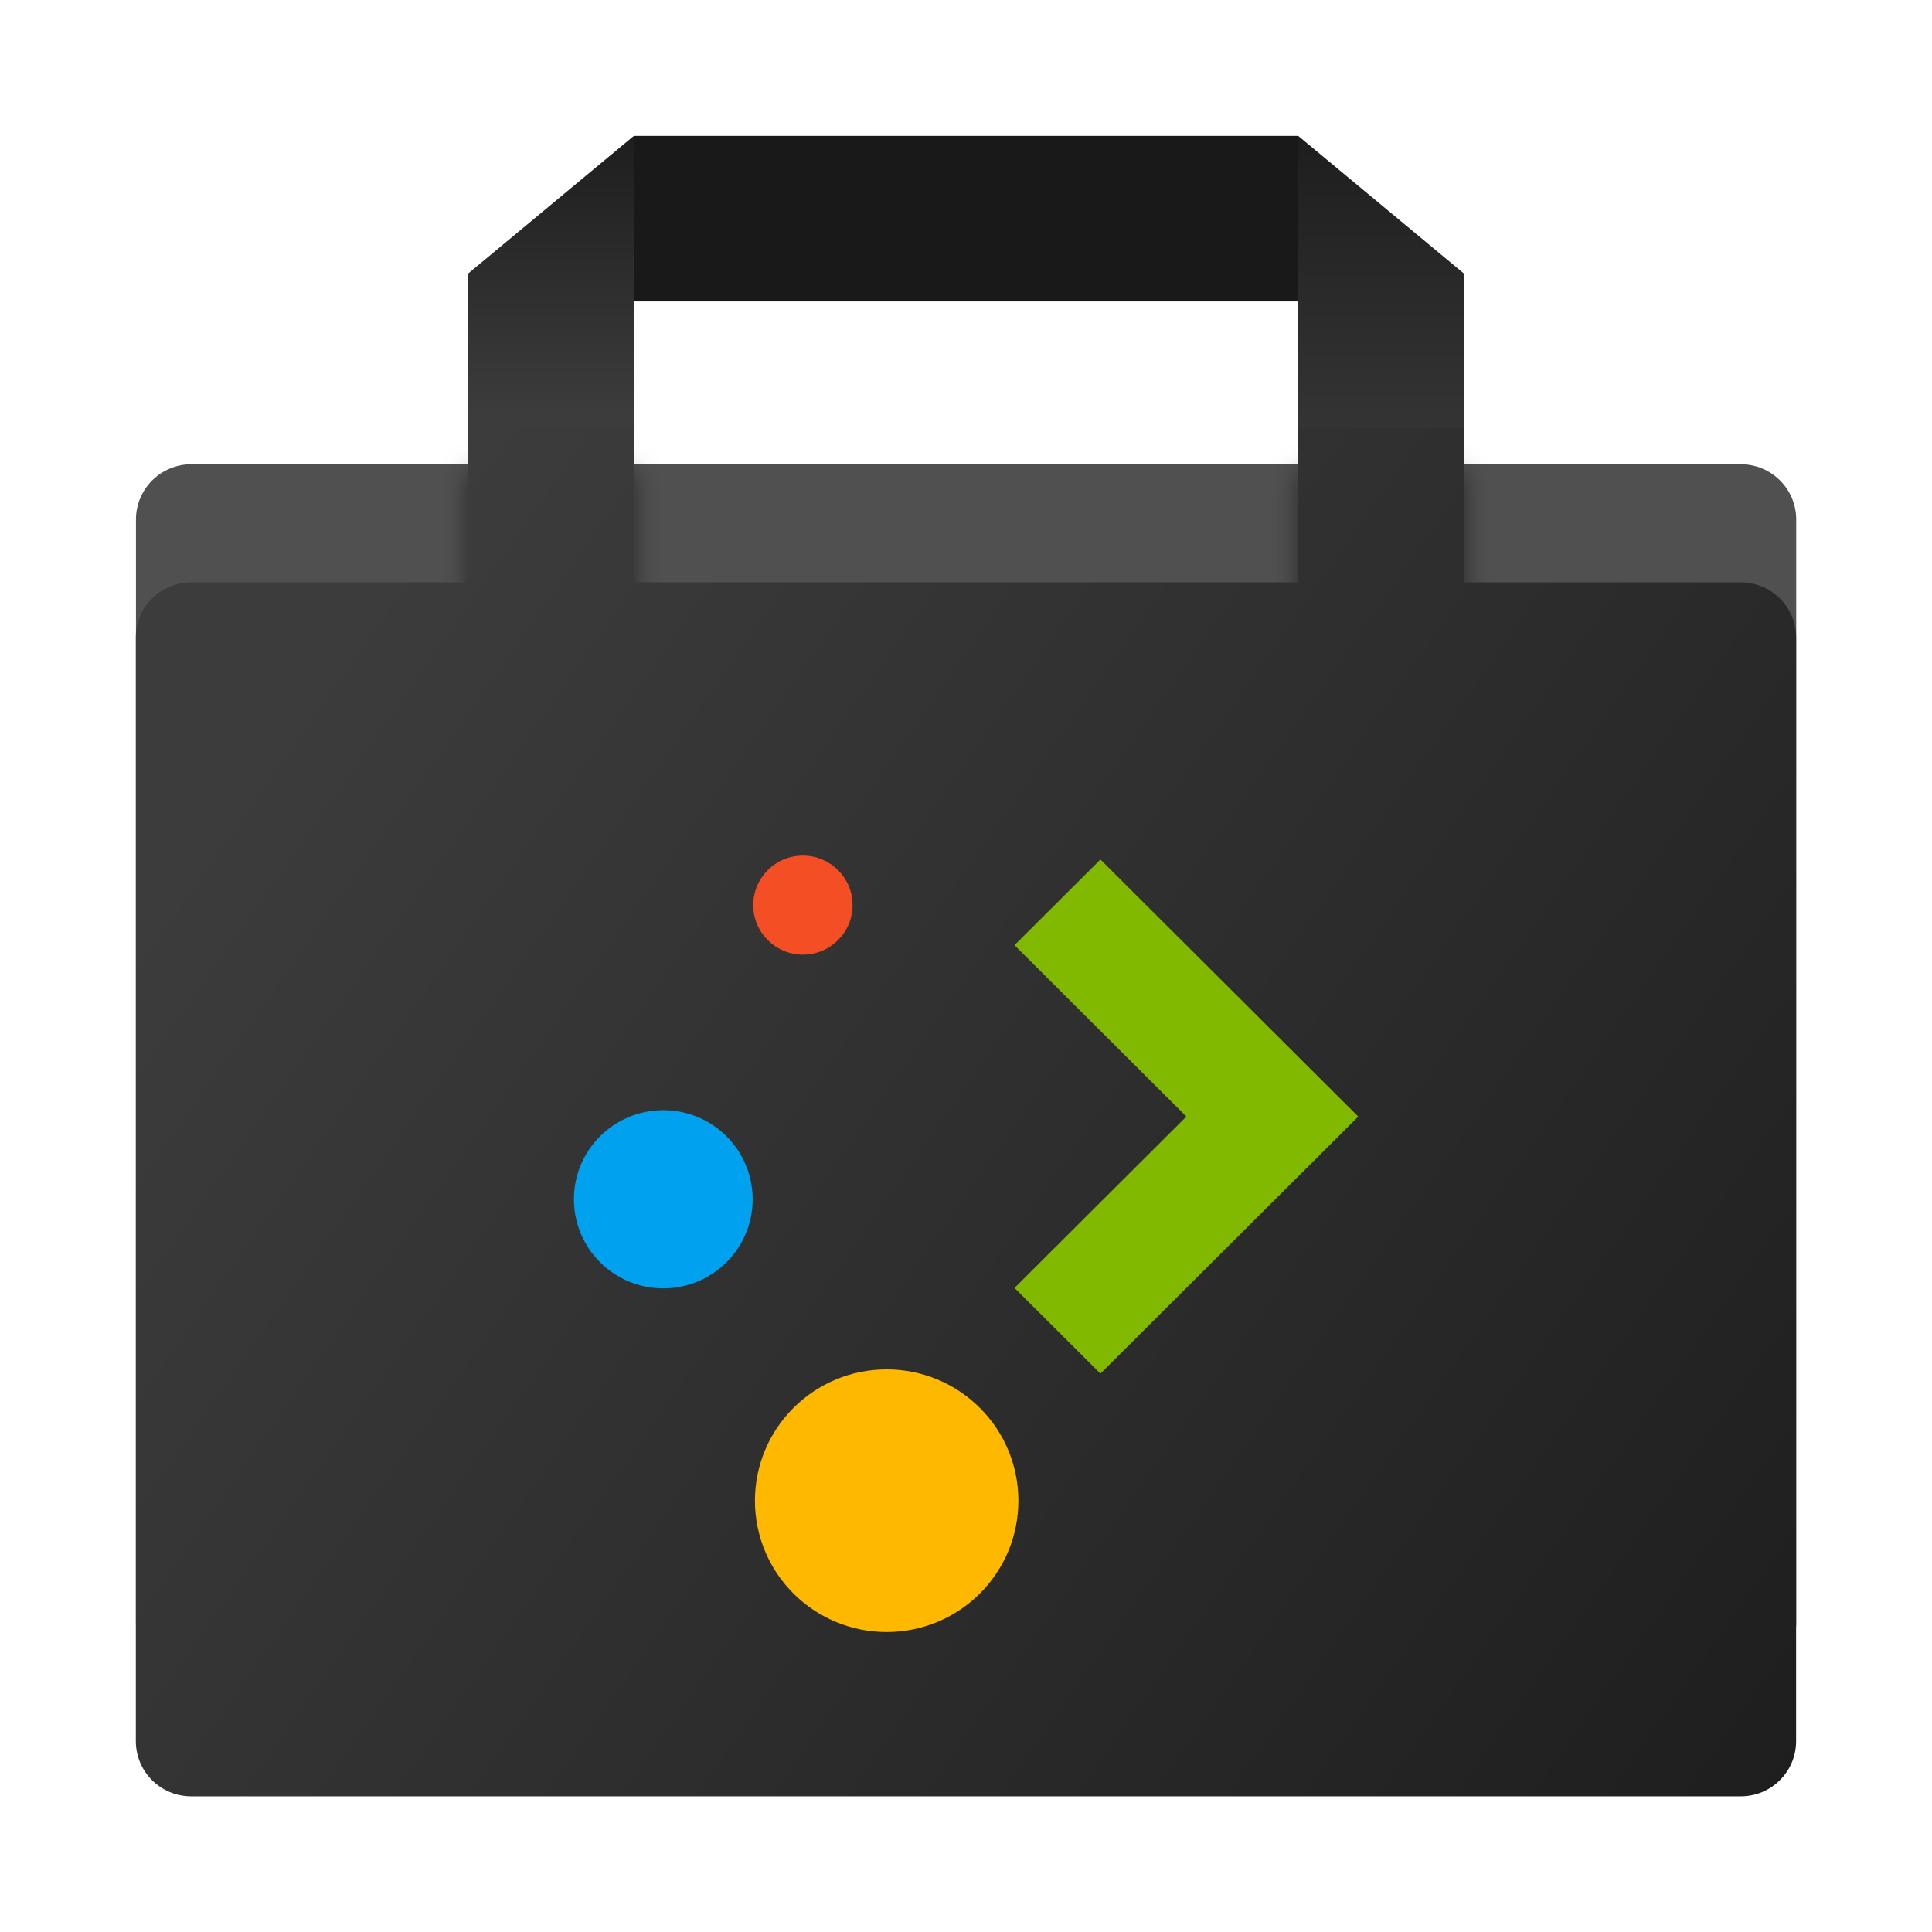
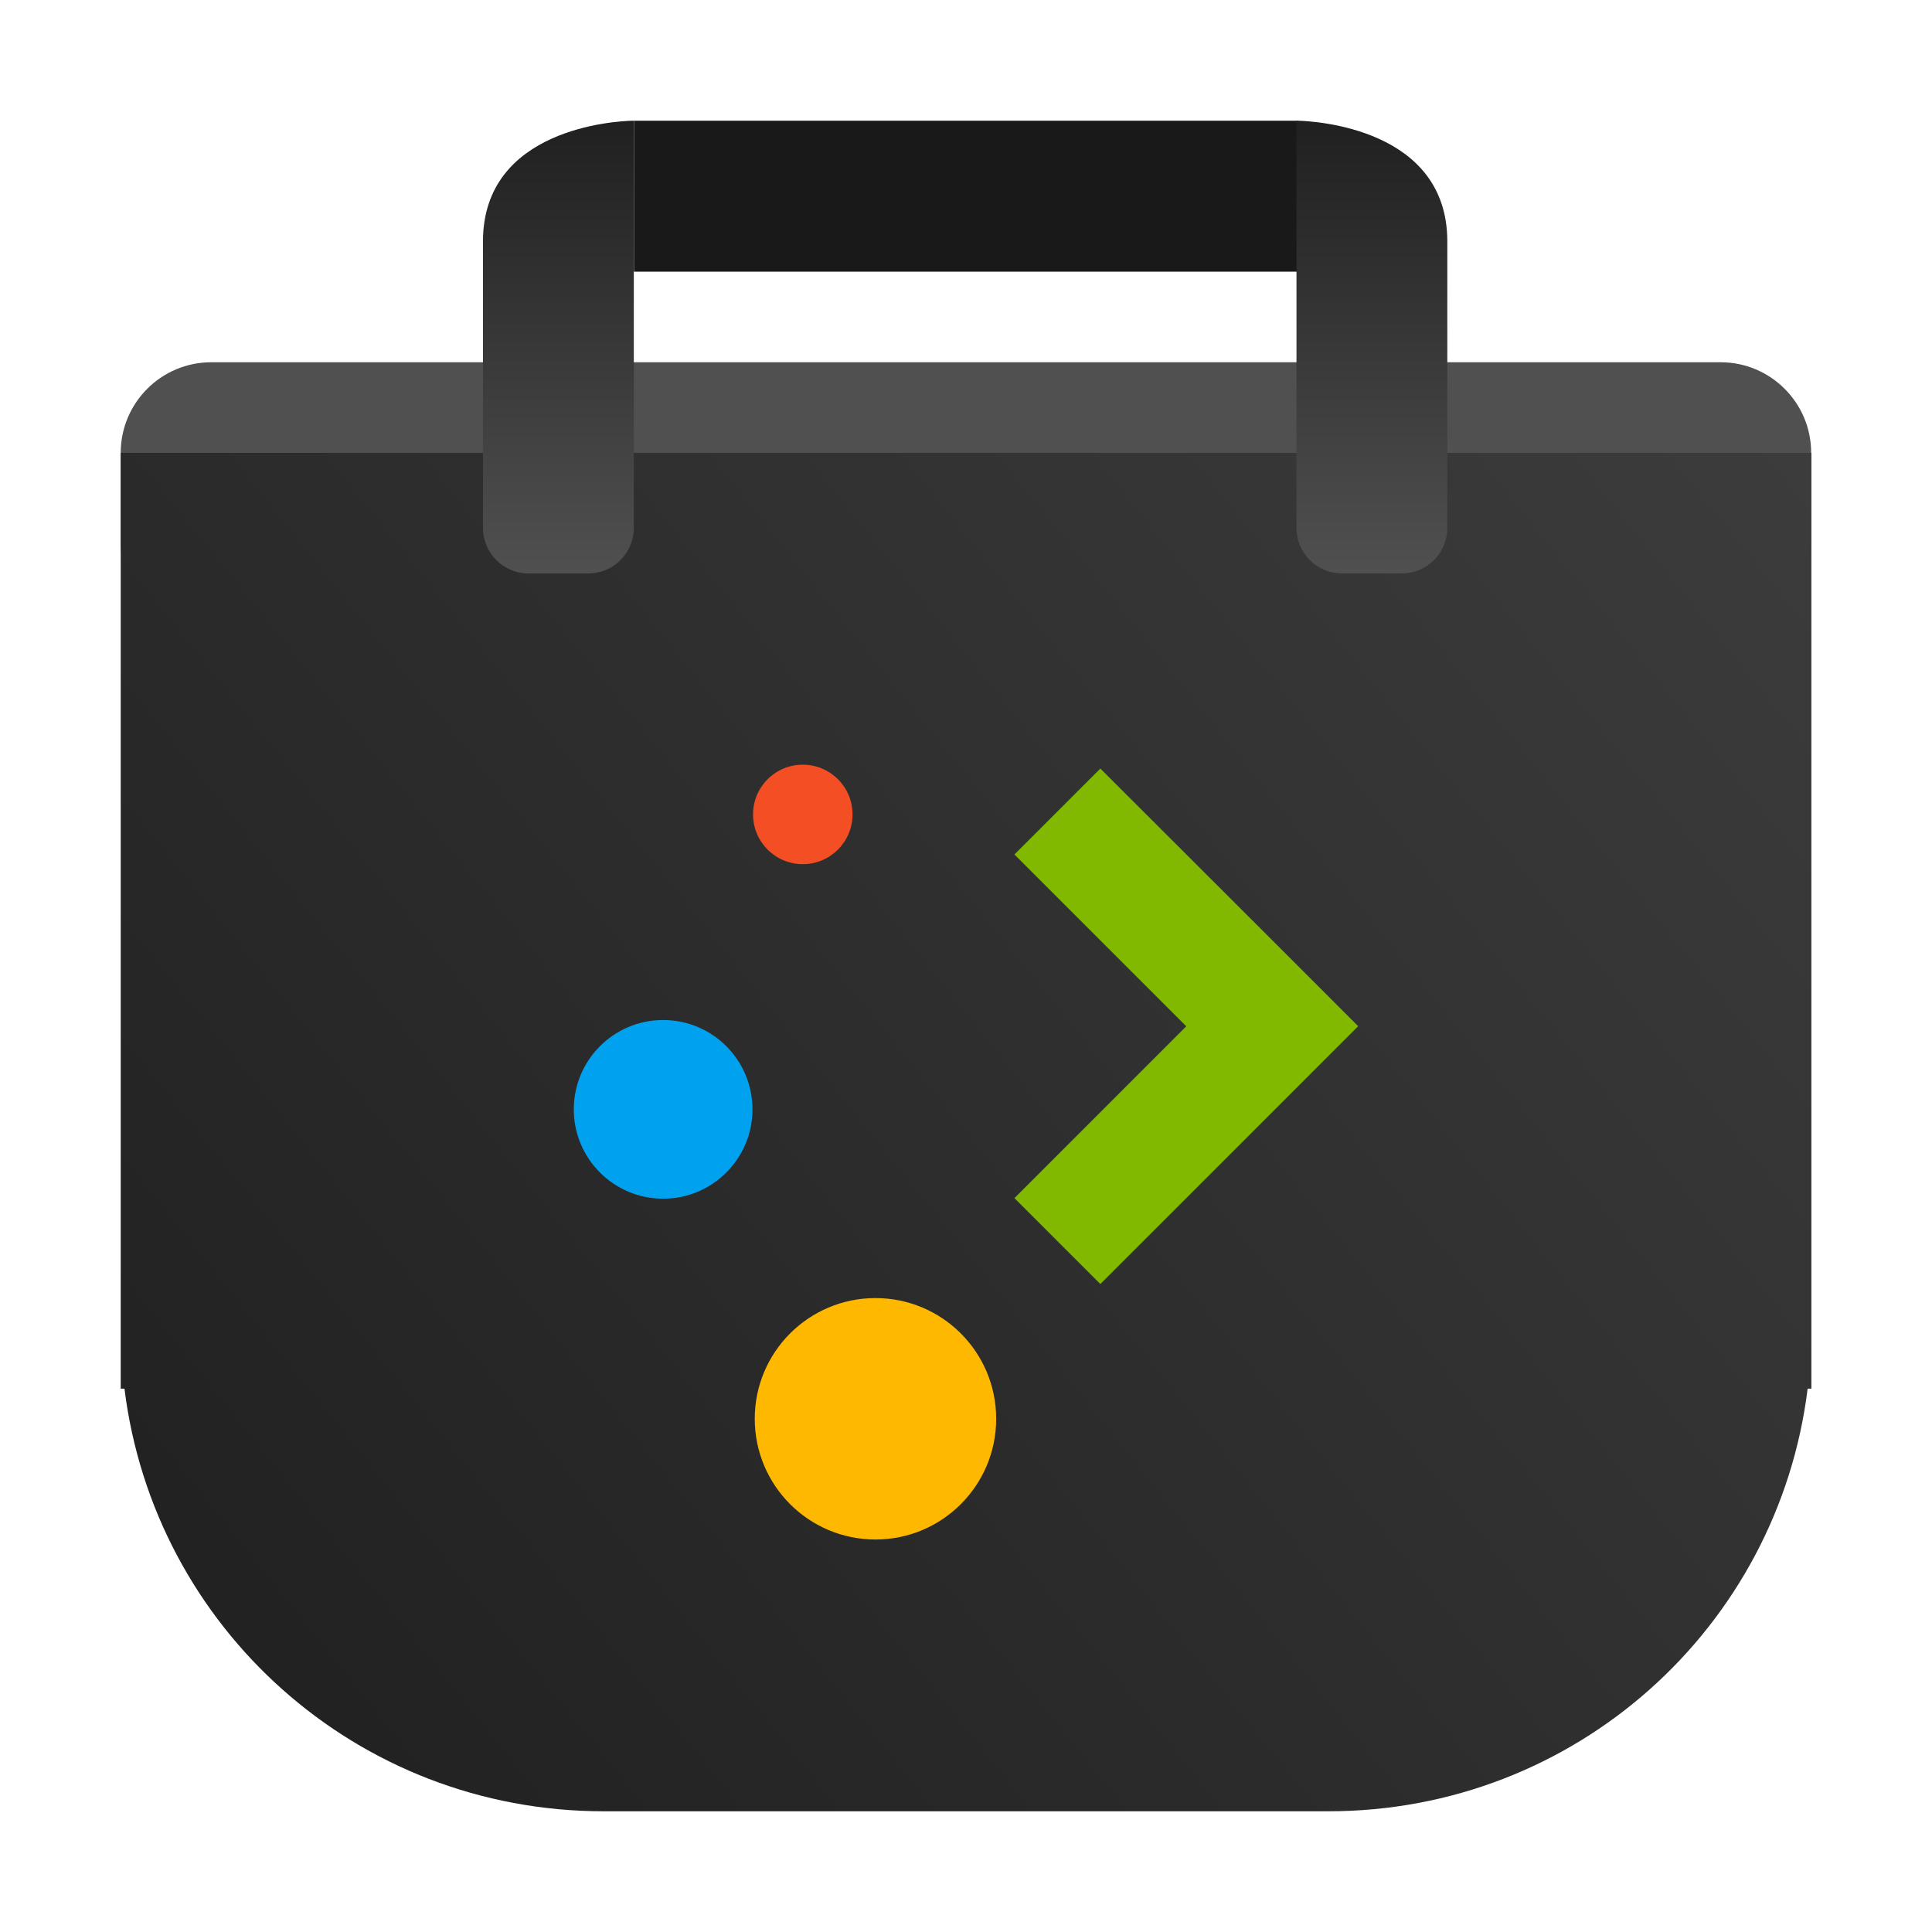
<svg xmlns="http://www.w3.org/2000/svg" width="64" height="64" version="1.1" viewBox="0 0 16.933 16.933">
  <defs>
-     <filter id="filter954" x="-.18" y="-.18" width="1.36" height="1.36" color-interpolation-filters="sRGB">
-       <feGaussianBlur stdDeviation="0.119" />
-     </filter>
-     <filter id="filter962" x="-.18" y="-.18" width="1.36" height="1.36" color-interpolation-filters="sRGB">
-       <feGaussianBlur stdDeviation="0.119" />
-     </filter>
-     <linearGradient id="linearGradient856" x1="-73.361" x2="-58.736" y1="6.98" y2="17.198" gradientTransform="matrix(.91388 0 0 .91388 53.022 15.043)" gradientUnits="userSpaceOnUse">
+     <linearGradient id="linearGradient1683" x1="-7.937" x2="-22.754" y1="6.35" y2="18.256" gradientTransform="translate(23.812 -2.3811)" gradientUnits="userSpaceOnUse">
      <stop stop-color="#3c3c3c" offset="0" />
-       <stop stop-color="#1e1e1e" offset="1" />
+       <stop stop-color="#1f1f1f" offset="1" />
    </linearGradient>
-     <linearGradient id="linearGradient908" x1="-70.642" x2="-70.642" y2="2.674" gradientTransform="matrix(.91388 0 0 .91388 53.022 16.208)" gradientUnits="userSpaceOnUse">
-       <stop stop-color="#1e1e1e" offset="0" />
-       <stop stop-color="#3c3c3c" offset="1" />
+     <linearGradient id="linearGradient28926" x1="-24.341" x2="-24.341" y1="3.439" y2="7.408" gradientTransform="translate(29.368 -2.3811)" gradientUnits="userSpaceOnUse">
+       <stop stop-color="#202020" offset="0" />
+       <stop stop-color="#505050" offset="1" />
    </linearGradient>
-     <linearGradient id="linearGradient922" x1="-62.705" x2="-62.705" y2="3.852" gradientTransform="matrix(.91388 0 0 .91388 53.022 16.208)" gradientUnits="userSpaceOnUse">
-       <stop stop-color="#1e1e1e" offset="0" />
-       <stop stop-color="#3c3c3c" offset="1" />
+     <linearGradient id="linearGradient46895" x1="-24.341" x2="-24.341" y1="3.439" y2="7.408" gradientTransform="matrix(-1 0 0 1 -12.45 -2.3811)" gradientUnits="userSpaceOnUse">
+       <stop stop-color="#202020" offset="0" />
+       <stop stop-color="#505050" offset="1" />
    </linearGradient>
  </defs>
-   <g transform="matrix(1.003 0 0 1 16.401 -15.017)">
-     <rect x="-15.164" y="19.086" width="14.508" height="10.639" ry=".484" fill="#505050" stroke-width=".914" />
-     <rect transform="matrix(.91388 0 0 .91388 -15.648 15.746)" x="3.704" y="3.728" width="1.587" height="1.587" ry="0" filter="url(#filter954)" opacity=".5" />
-     <rect transform="matrix(.91388 0 0 .91388 -15.648 15.746)" x="11.641" y="3.728" width="1.587" height="1.587" ry="0" filter="url(#filter962)" opacity=".5" />
-     <g stroke-width=".914">
-       <path d="m-12.263 18.67v1.451h-2.418c-0.268 0-0.484 0.216-0.484 0.484v9.672c0 0.268 0.216 0.484 0.484 0.484h13.54c0.268 0 0.484-0.216 0.484-0.484v-9.672c0-0.268-0.216-0.484-0.484-0.484h-2.418v-1.451h-1.451v1.451h-5.803v-1.451z" fill="url(#linearGradient856)" />
-       <path d="m-10.812 18.767v-2.56l-1.451 1.209v1.351z" fill="url(#linearGradient908)" />
-       <path d="m-5.009 18.767v-2.56l1.451 1.209v1.351z" fill="url(#linearGradient922)" />
-       <rect x="-10.812" y="16.208" width="5.803" height="1.451" ry="0" fill="#191919" />
-     </g>
-     <path d="m-6.736 22.55-0.751 0.751 1.502 1.502-1.502 1.502 0.751 0.751 2.253-2.253-0.751-0.751z" fill="#81b901" stroke-width=".217" />
-     <circle cx="-9.336" cy="22.95" r=".434" fill="#f44e24" stroke-width=".725" />
-     <circle cx="-10.556" cy="25.528" r=".781" fill="#00a2ef" stroke-width="1.304" />
-     <circle cx="-8.604" cy="28.17" r="1.151" fill="#ffb800" stroke-width="1.923" />
-   </g>
+   <rect x="1.058" y="3.175" width="14.816" height="2.381" ry=".794" fill="#505050" />
+   <path d="m1.058 3.969v8.202h0.033c0.259 2.094 2.035 3.704 4.201 3.704h6.35c2.166 0 3.942-1.611 4.201-3.704h0.033v-8.202h-10.583z" fill="url(#linearGradient1683)" />
+   <path d="m5.541 1.058c-0.145 0.004-1.308 0.066-1.308 1.058v2.51c0 0.222 0.179 0.4 0.4 0.4h0.522c0.222 0 0.4-0.179 0.4-0.4v-3.568s-0.005-2.585e-4 -0.015 0z" fill="url(#linearGradient28926)" />
+   <rect x="5.556" y="1.058" width="5.821" height="1.323" ry="0" fill="#191919" />
+   <path d="m9.644 6.736-0.753 0.753 1.506 1.506-1.506 1.506 0.753 0.753 2.26-2.26-0.753-0.753z" fill="#81b901" stroke-width=".218" />
+   <circle cx="7.036" cy="7.138" r=".436" fill="#f44e24" stroke-width=".728" />
+   <circle cx="5.812" cy="9.723" r=".783" fill="#00a2ef" stroke-width="1.308" />
+   <circle cx="7.673" cy="12.435" r="1.058" fill="#ffb800" />
+   <path d="m11.377 1.058c0.145 0.004 1.308 0.066 1.308 1.058v2.51c0 0.222-0.179 0.4-0.4 0.4h-0.522c-0.222 0-0.4-0.179-0.4-0.4v-3.568s0.005-2.585e-4 0.015 0z" fill="url(#linearGradient46895)" />
</svg>
